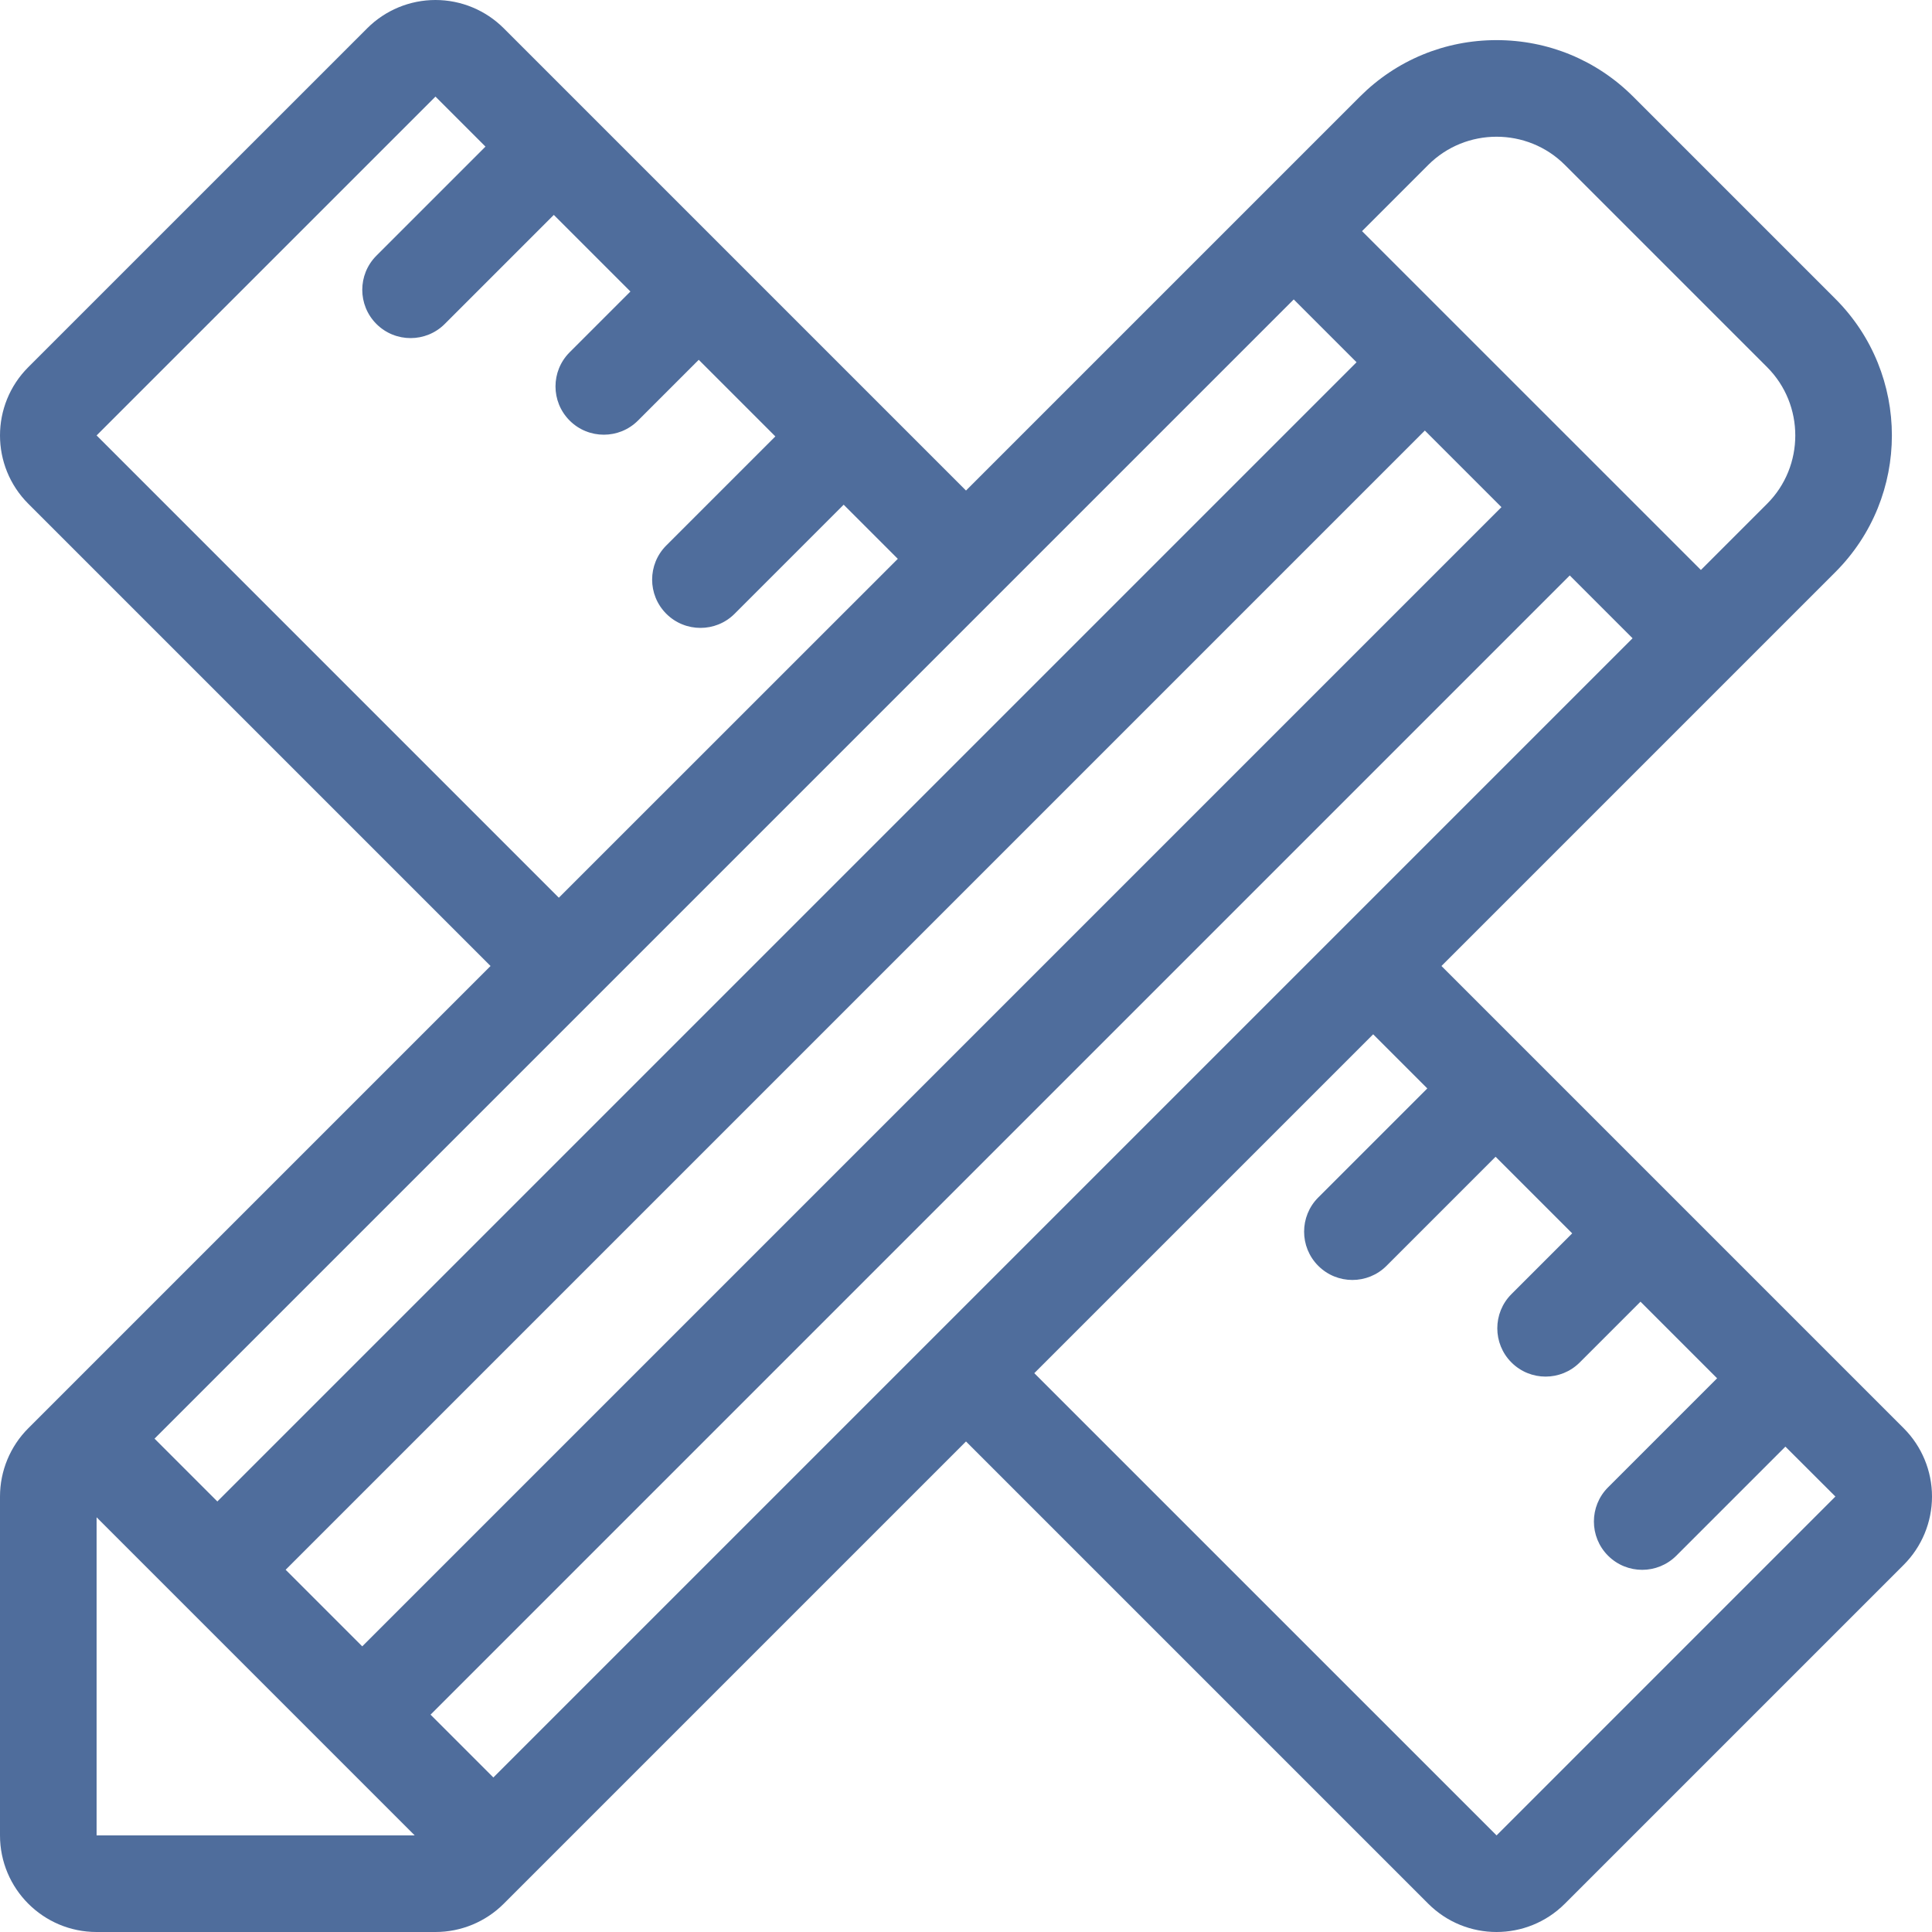
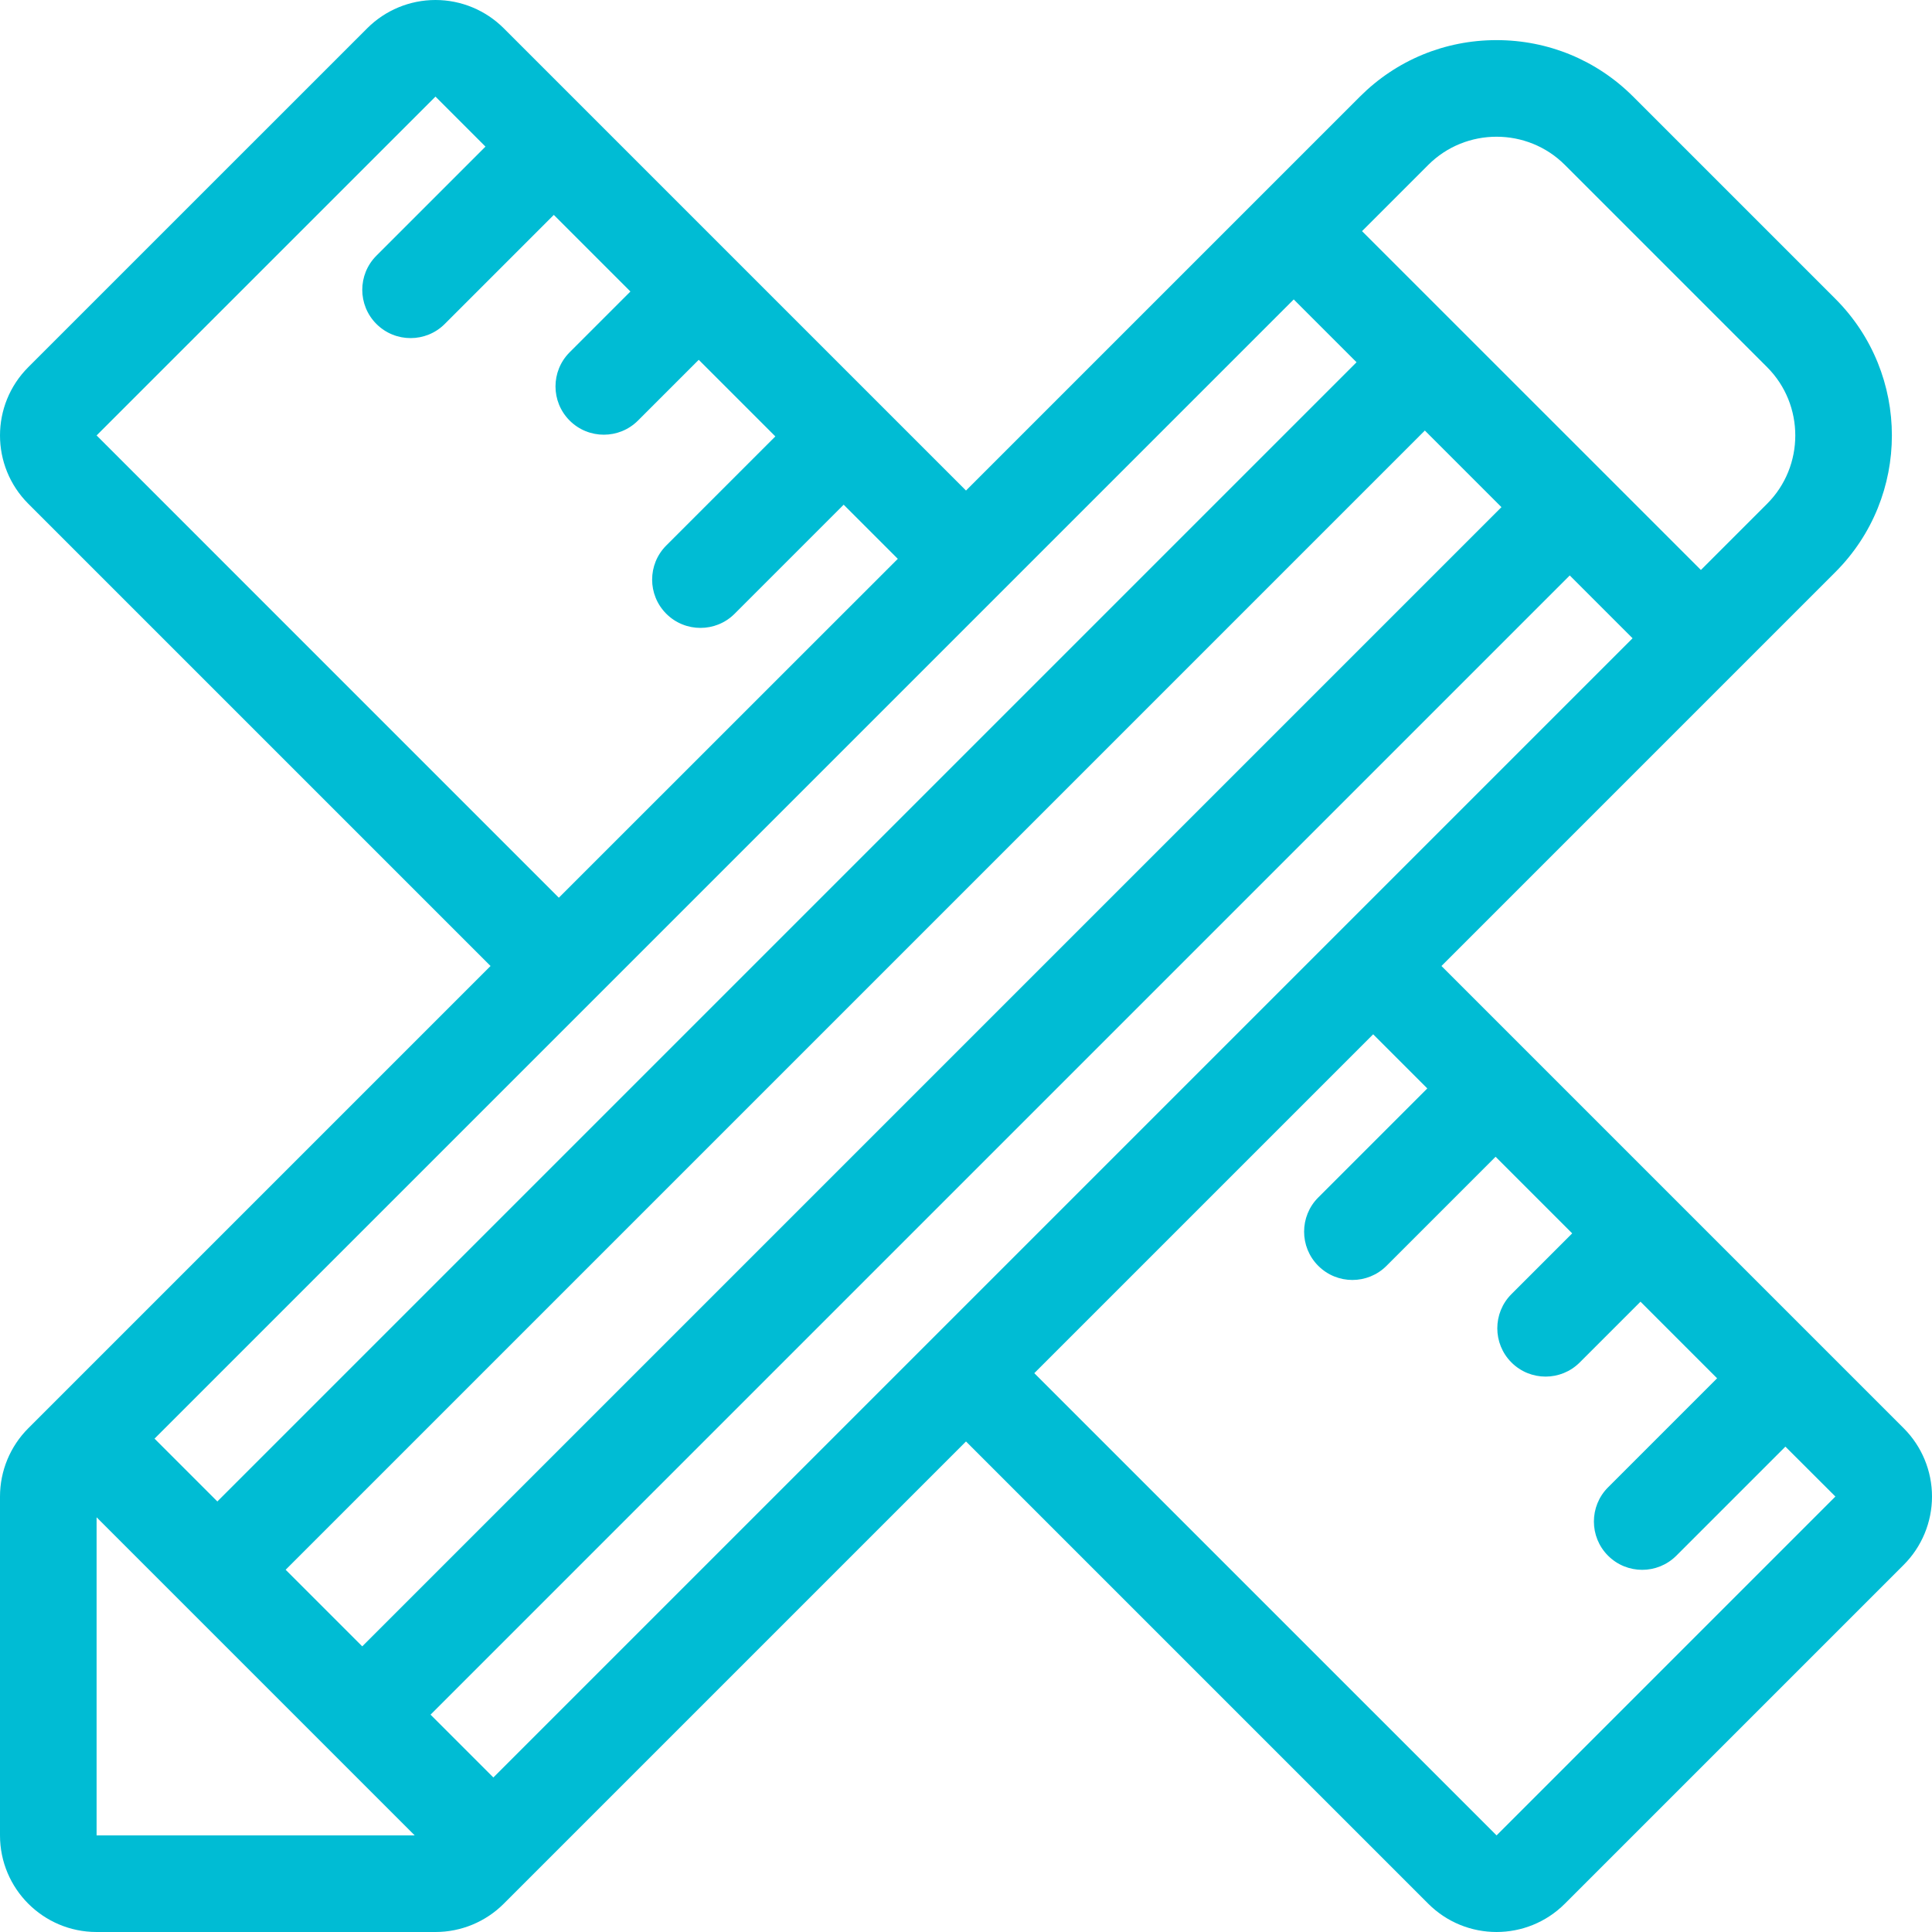
<svg xmlns="http://www.w3.org/2000/svg" fill="#000000" height="800px" width="800px" version="1.1" id="Layer_1" viewBox="0 0 512 512" xml:space="preserve">
  <g>
    <g>
-       <path fill="#4f6d9c" d="M504.499,378.496L382.003,256L486.4,151.603c19.959-19.968,19.959-52.446,0-72.405L432.802,25.6    c-9.651-9.651-22.511-14.967-36.207-14.967c-13.696,0-26.547,5.316-36.198,14.967L256,129.997L133.504,7.501    C128.7,2.697,122.189,0,115.405,0c-6.792,0-13.303,2.697-18.099,7.501L7.501,97.297c-10.001,10.001-10.001,26.206,0,36.207    L129.997,256L7.501,378.496C2.697,383.3,0,389.811,0,396.604V486.4C0,500.54,11.46,512,25.6,512h89.805    c6.793,0,13.303-2.697,18.099-7.501L256,382.003l122.496,122.496c10.001,10.001,26.206,10.001,36.207,0l89.796-89.796    c4.804-4.804,7.501-11.315,7.501-18.108C512,389.811,509.303,383.3,504.499,378.496z M378.496,43.708    c4.983-4.984,11.546-7.475,18.108-7.475s13.124,2.492,18.099,7.467l53.598,53.598c9.958,9.958,9.958,26.249,0,36.207    l-17.544,17.544l-89.805-89.796L378.496,43.708z M377.6,114.099l20.301,20.301L96,436.301L75.699,416L377.6,114.099z     M25.6,115.396L115.405,25.6l13.252,13.252L99.755,67.755c-5,5-5,13.099,0,18.099c2.5,2.5,5.777,3.746,9.054,3.746    s6.554-1.246,9.054-3.746l28.902-28.902l20.301,20.301l-16.102,16.102c-5.001,5.001-5.001,13.099,0,18.099    c2.5,2.5,5.777,3.746,9.054,3.746s6.554-1.246,9.054-3.746l16.102-16.102l20.301,20.301l-28.902,28.902    c-5.001,5-5.001,13.099,0,18.099c2.5,2.5,5.777,3.746,9.054,3.746s6.554-1.246,9.054-3.746l28.902-28.902l14.345,14.345    l-89.83,89.805L25.6,115.396z M342.852,79.351L359.501,96L57.6,397.901l-16.648-16.648L342.852,79.351z M25.6,486.4v-84.301    l84.301,84.301H25.6z M130.748,471.049L114.099,454.4L416,152.499l16.649,16.649L130.748,471.049z M396.604,486.4L274.099,363.904    l89.805-89.805l14.345,14.345l-28.902,28.902c-2.5,2.5-3.746,5.777-3.746,9.054c0,3.277,1.246,6.554,3.746,9.054    c5,5.001,13.099,5.001,18.099,0l28.902-28.902l20.301,20.301l-16.102,16.102c-2.5,2.5-3.746,5.777-3.746,9.054    c0,3.277,1.246,6.554,3.746,9.054c5,5,13.099,5,18.099,0l16.102-16.102l20.301,20.301l-28.902,28.902    c-2.5,2.5-3.746,5.777-3.746,9.054c0,3.277,1.246,6.554,3.746,9.054c5.001,5,13.099,5,18.099,0l28.902-28.902l13.252,13.227    L396.604,486.4z" />
+       <path fill="#00BCD4" d="M504.499,378.496L382.003,256L486.4,151.603c19.959-19.968,19.959-52.446,0-72.405L432.802,25.6    c-9.651-9.651-22.511-14.967-36.207-14.967c-13.696,0-26.547,5.316-36.198,14.967L256,129.997L133.504,7.501    C128.7,2.697,122.189,0,115.405,0c-6.792,0-13.303,2.697-18.099,7.501L7.501,97.297c-10.001,10.001-10.001,26.206,0,36.207    L129.997,256L7.501,378.496C2.697,383.3,0,389.811,0,396.604V486.4C0,500.54,11.46,512,25.6,512h89.805    c6.793,0,13.303-2.697,18.099-7.501L256,382.003l122.496,122.496c10.001,10.001,26.206,10.001,36.207,0l89.796-89.796    c4.804-4.804,7.501-11.315,7.501-18.108C512,389.811,509.303,383.3,504.499,378.496z M378.496,43.708    c4.983-4.984,11.546-7.475,18.108-7.475s13.124,2.492,18.099,7.467l53.598,53.598c9.958,9.958,9.958,26.249,0,36.207    l-17.544,17.544l-89.805-89.796L378.496,43.708z M377.6,114.099l20.301,20.301L96,436.301L75.699,416L377.6,114.099z     M25.6,115.396L115.405,25.6l13.252,13.252L99.755,67.755c-5,5-5,13.099,0,18.099c2.5,2.5,5.777,3.746,9.054,3.746    s6.554-1.246,9.054-3.746l28.902-28.902l20.301,20.301l-16.102,16.102c-5.001,5.001-5.001,13.099,0,18.099    c2.5,2.5,5.777,3.746,9.054,3.746s6.554-1.246,9.054-3.746l16.102-16.102l20.301,20.301l-28.902,28.902    c-5.001,5-5.001,13.099,0,18.099c2.5,2.5,5.777,3.746,9.054,3.746s6.554-1.246,9.054-3.746l28.902-28.902l14.345,14.345    l-89.83,89.805L25.6,115.396z M342.852,79.351L359.501,96L57.6,397.901l-16.648-16.648L342.852,79.351z M25.6,486.4v-84.301    l84.301,84.301H25.6z M130.748,471.049L114.099,454.4L416,152.499l16.649,16.649L130.748,471.049z M396.604,486.4L274.099,363.904    l89.805-89.805l14.345,14.345l-28.902,28.902c-2.5,2.5-3.746,5.777-3.746,9.054c0,3.277,1.246,6.554,3.746,9.054    c5,5.001,13.099,5.001,18.099,0l28.902-28.902l20.301,20.301l-16.102,16.102c-2.5,2.5-3.746,5.777-3.746,9.054    c0,3.277,1.246,6.554,3.746,9.054c5,5,13.099,5,18.099,0l16.102-16.102l20.301,20.301l-28.902,28.902    c-2.5,2.5-3.746,5.777-3.746,9.054c0,3.277,1.246,6.554,3.746,9.054c5.001,5,13.099,5,18.099,0l28.902-28.902l13.252,13.227    L396.604,486.4z" />
    </g>
  </g>
</svg>
